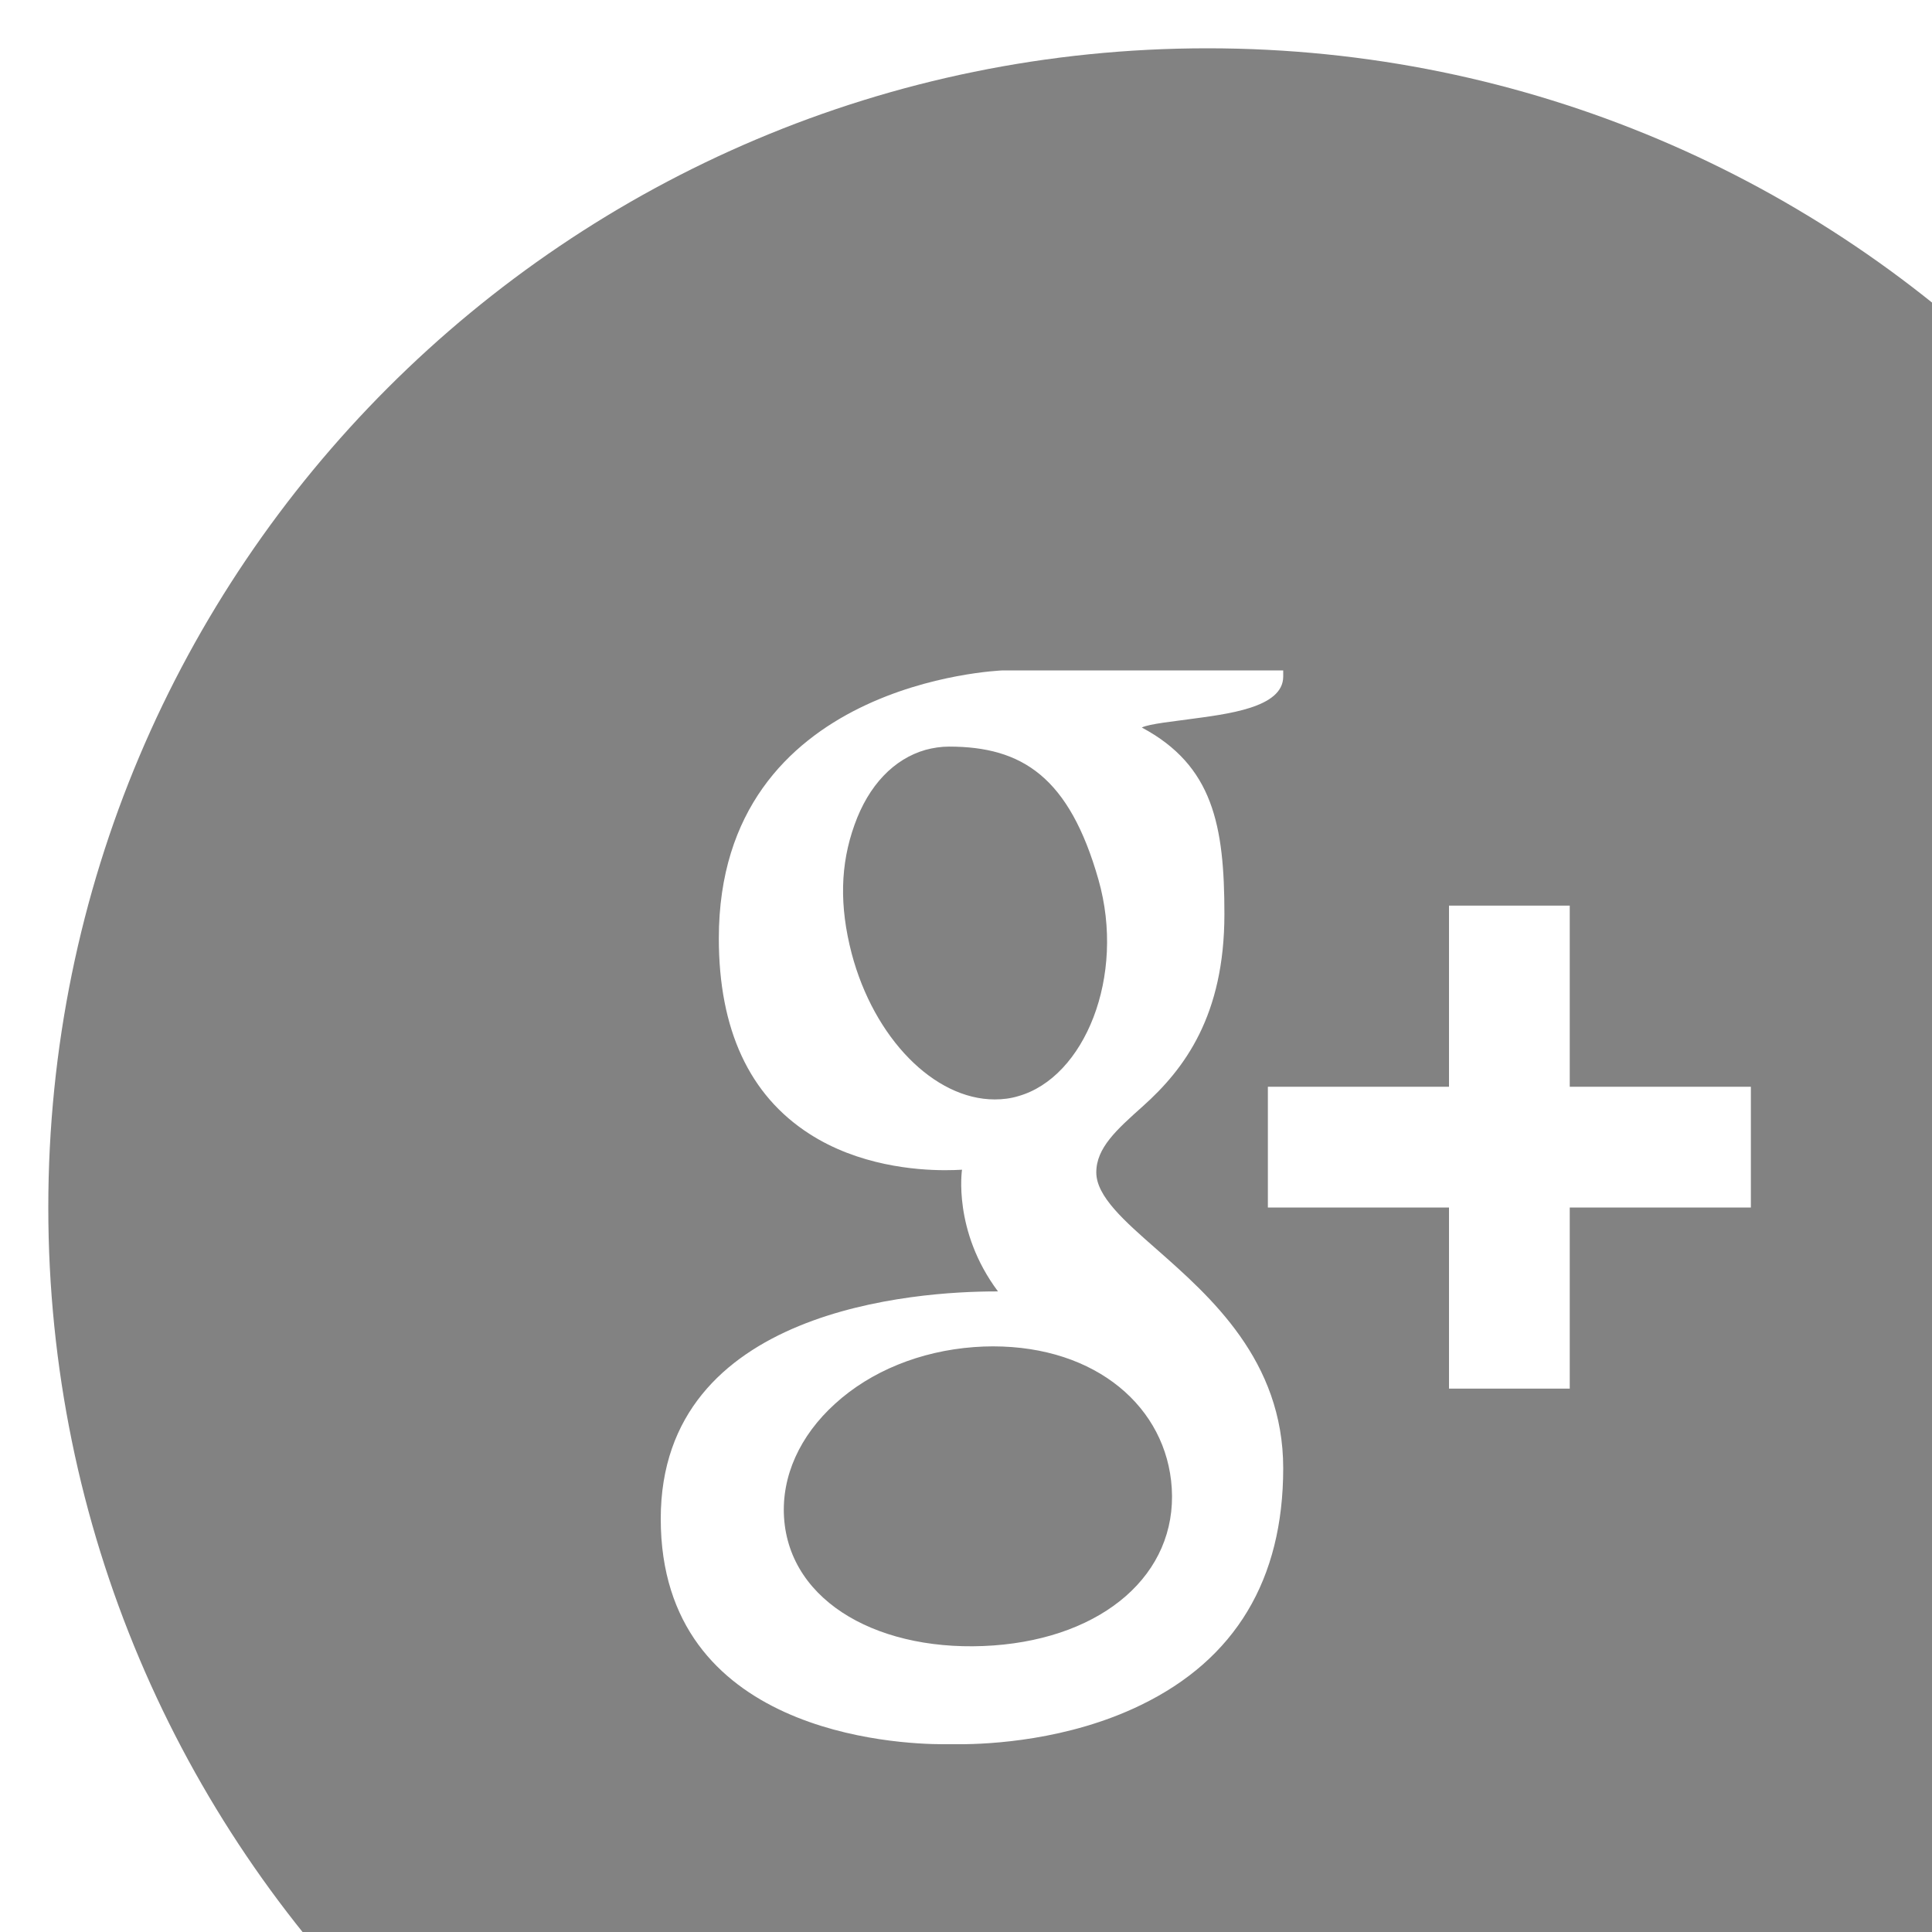
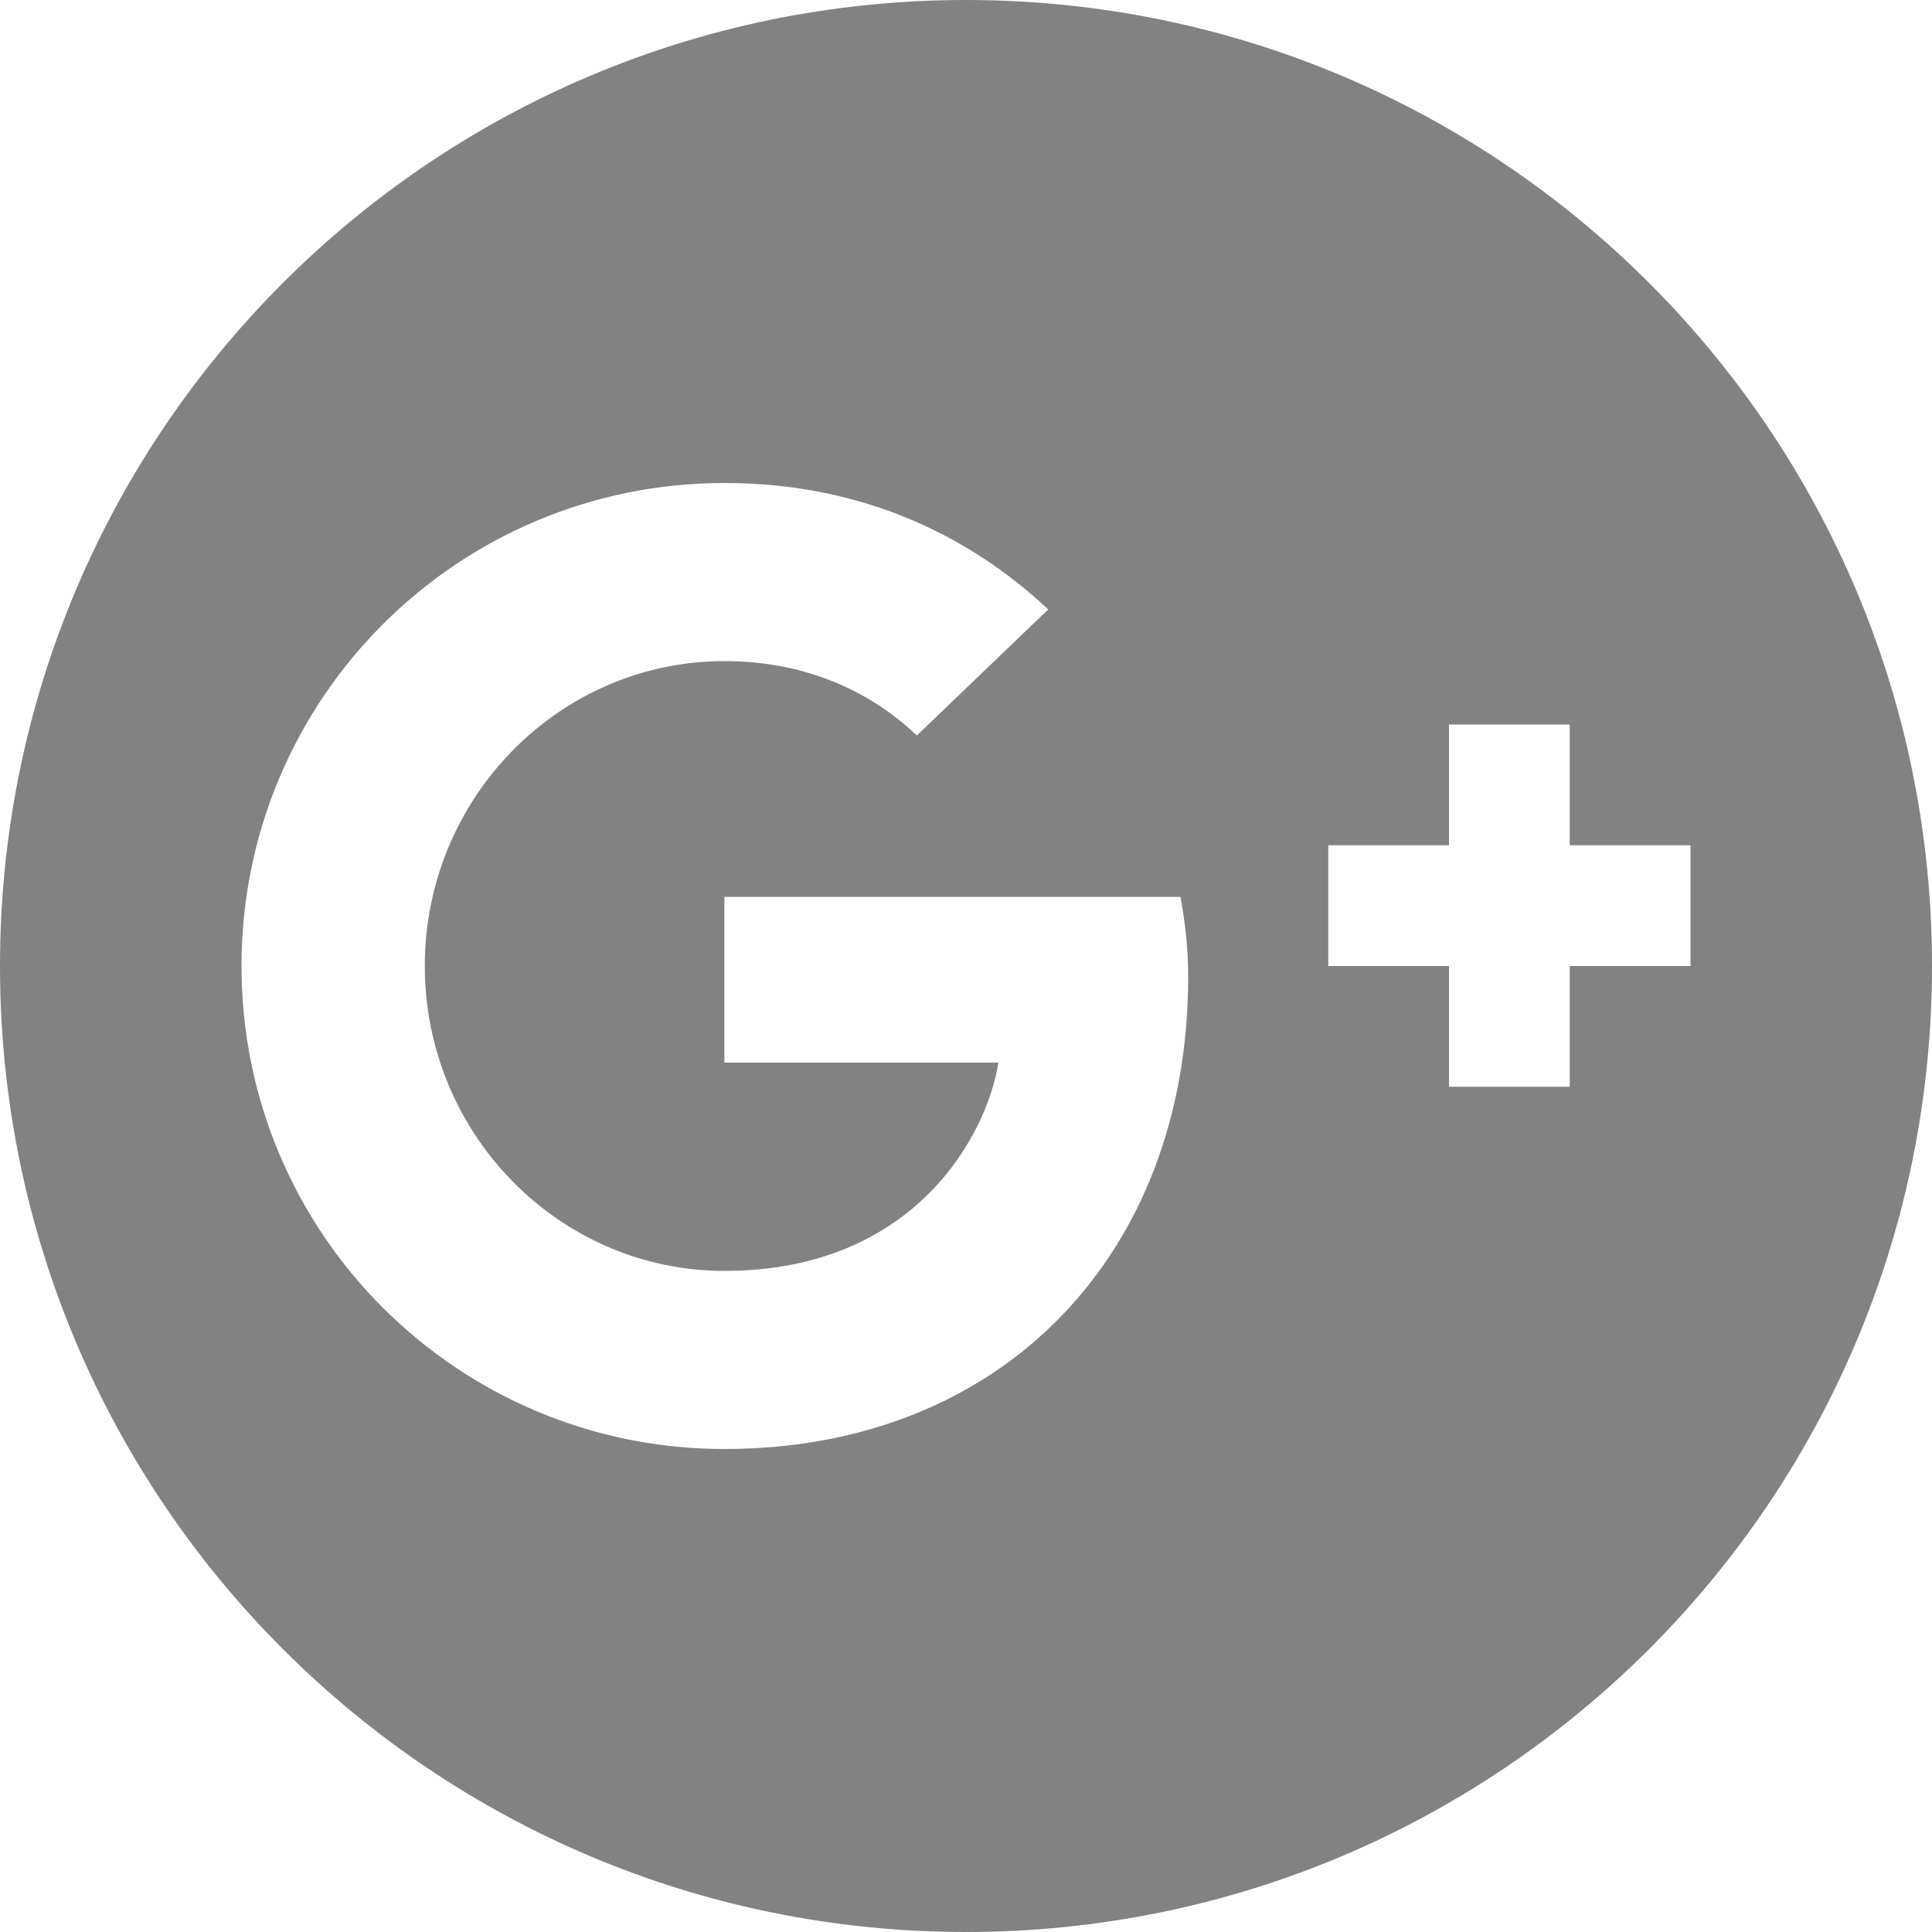
<svg viewBox="0 0 16 16">
-   <path fill="#828282" d="M10 0.4c-5.302 0-9.6 4.298-9.6 9.6s4.298 9.6 9.6 9.6 9.6-4.298 9.6-9.6-4.298-9.6-9.6-9.6zM9.447 14.121c-0.603 0.293-1.252 0.324-1.503 0.324-0.048 0-0.075 0-0.075 0s-0.023 0-0.054 0c-0.392 0-2.343-0.090-2.343-1.867 0-1.746 2.125-1.883 2.776-1.883h0.017c-0.376-0.502-0.298-1.008-0.298-1.008-0.033 0.002-0.081 0.004-0.14 0.004-0.245 0-0.718-0.039-1.124-0.301-0.498-0.32-0.75-0.865-0.75-1.619 0-2.131 2.327-2.217 2.35-2.219h2.324v0.051c0 0.26-0.467 0.311-0.785 0.354-0.108 0.016-0.325 0.037-0.386 0.068 0.589 0.315 0.684 0.809 0.684 1.545 0 0.838-0.328 1.281-0.676 1.592-0.216 0.193-0.385 0.344-0.385 0.547 0 0.199 0.232 0.402 0.502 0.639 0.441 0.389 1.046 0.918 1.046 1.811 0 0.923-0.397 1.583-1.18 1.962zM14.5 10h-1.5v1.5h-1v-1.5h-1.5v-1h1.5v-1.5h1v1.5h1.5v1zM8.223 11.15c-0.052 0-0.104 0.002-0.157 0.006-0.444 0.033-0.854 0.199-1.15 0.469-0.294 0.266-0.444 0.602-0.423 0.941 0.045 0.711 0.808 1.127 1.735 1.061 0.912-0.066 1.52-0.592 1.476-1.303-0.042-0.668-0.623-1.174-1.481-1.174zM9.097 7.285c-0.242-0.85-0.632-1.102-1.238-1.102-0.065 0-0.131 0.010-0.194 0.027-0.263 0.075-0.472 0.294-0.588 0.62-0.119 0.33-0.126 0.674-0.024 1.066 0.185 0.701 0.683 1.209 1.185 1.209 0.066 0 0.132-0.008 0.194-0.027 0.549-0.154 0.893-0.992 0.665-1.793z" />
+   <path fill="#828282" d="M8 0c-4.419 0-8 3.581-8 8s3.581 8 8 8 8-3.581 8-8-3.581-8-8-8zM6 12c-2.212 0-4-1.787-4-4s1.788-4 4-4c1.081 0 1.984 0.394 2.681 1.047l-1.088 1.044c-0.297-0.284-0.816-0.616-1.594-0.616-1.366 0-2.481 1.131-2.481 2.525s1.116 2.525 2.481 2.525c1.584 0 2.178-1.137 2.269-1.725h-2.269v-1.372h3.778c0.034 0.2 0.063 0.4 0.063 0.663 0 2.287-1.531 3.909-3.841 3.909zM13 8v1h-1v-1h-1v-1h1v-1h1v1h1v1h-1z" />
</svg>
